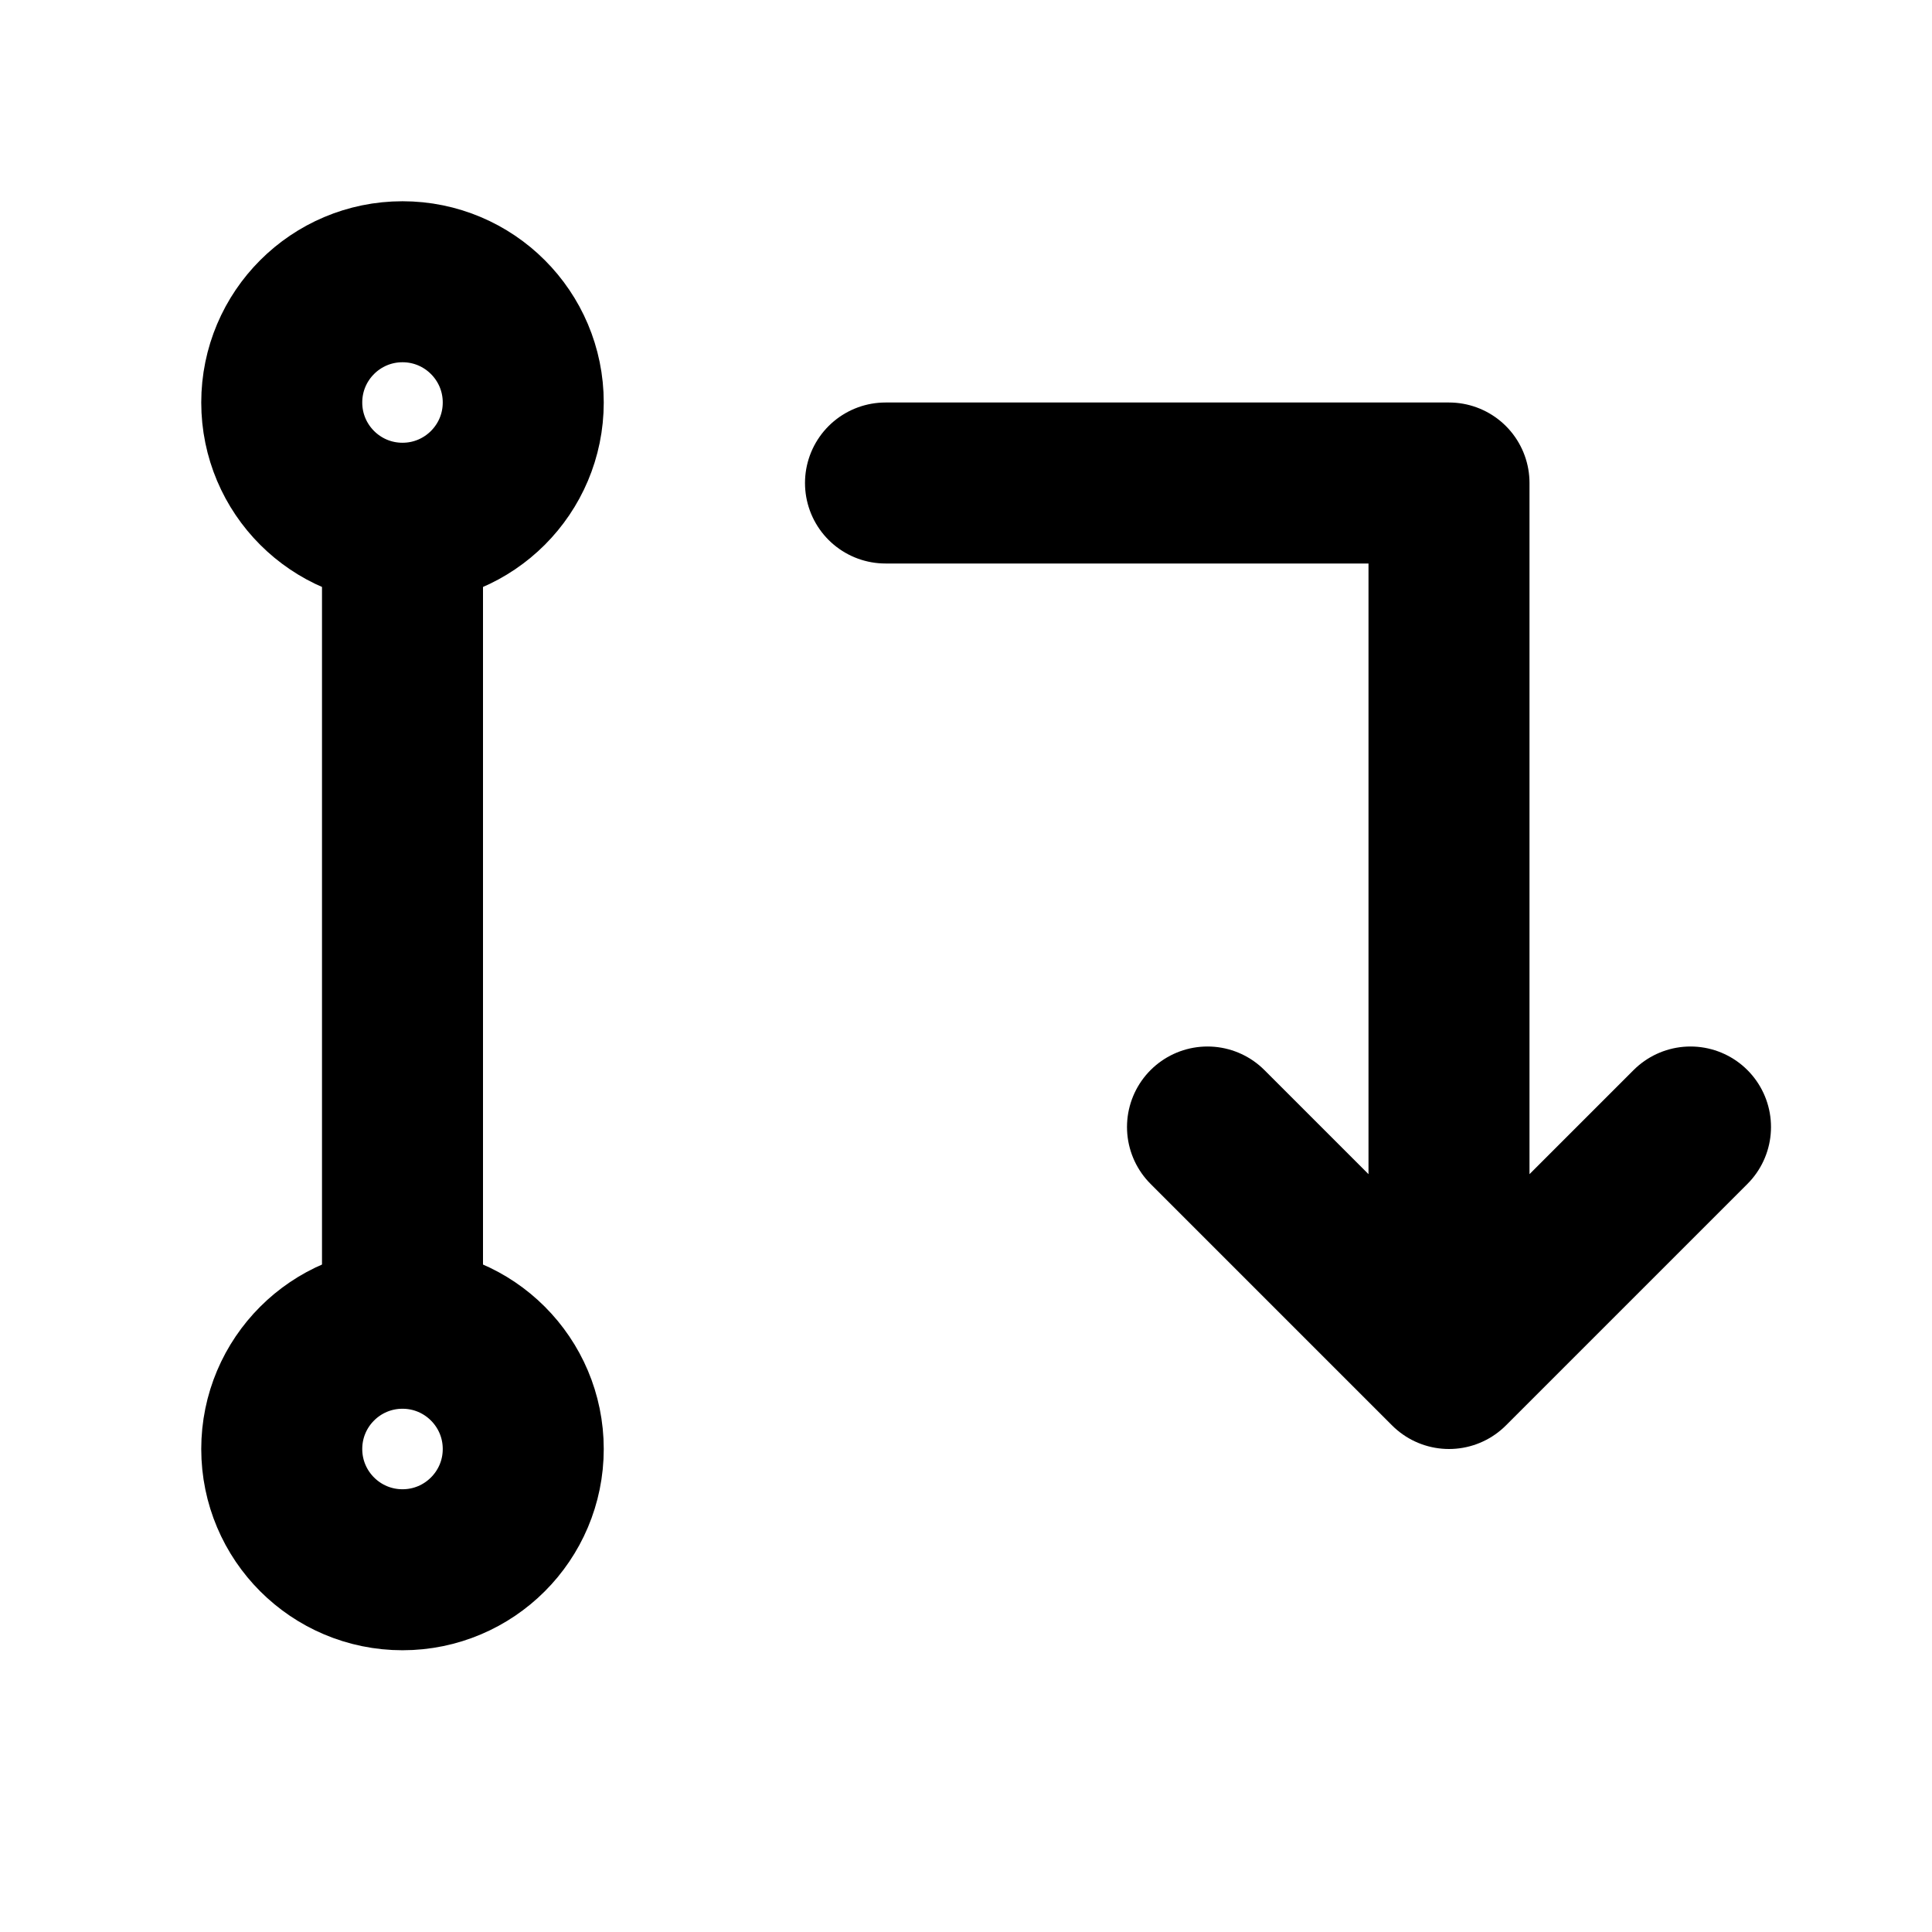
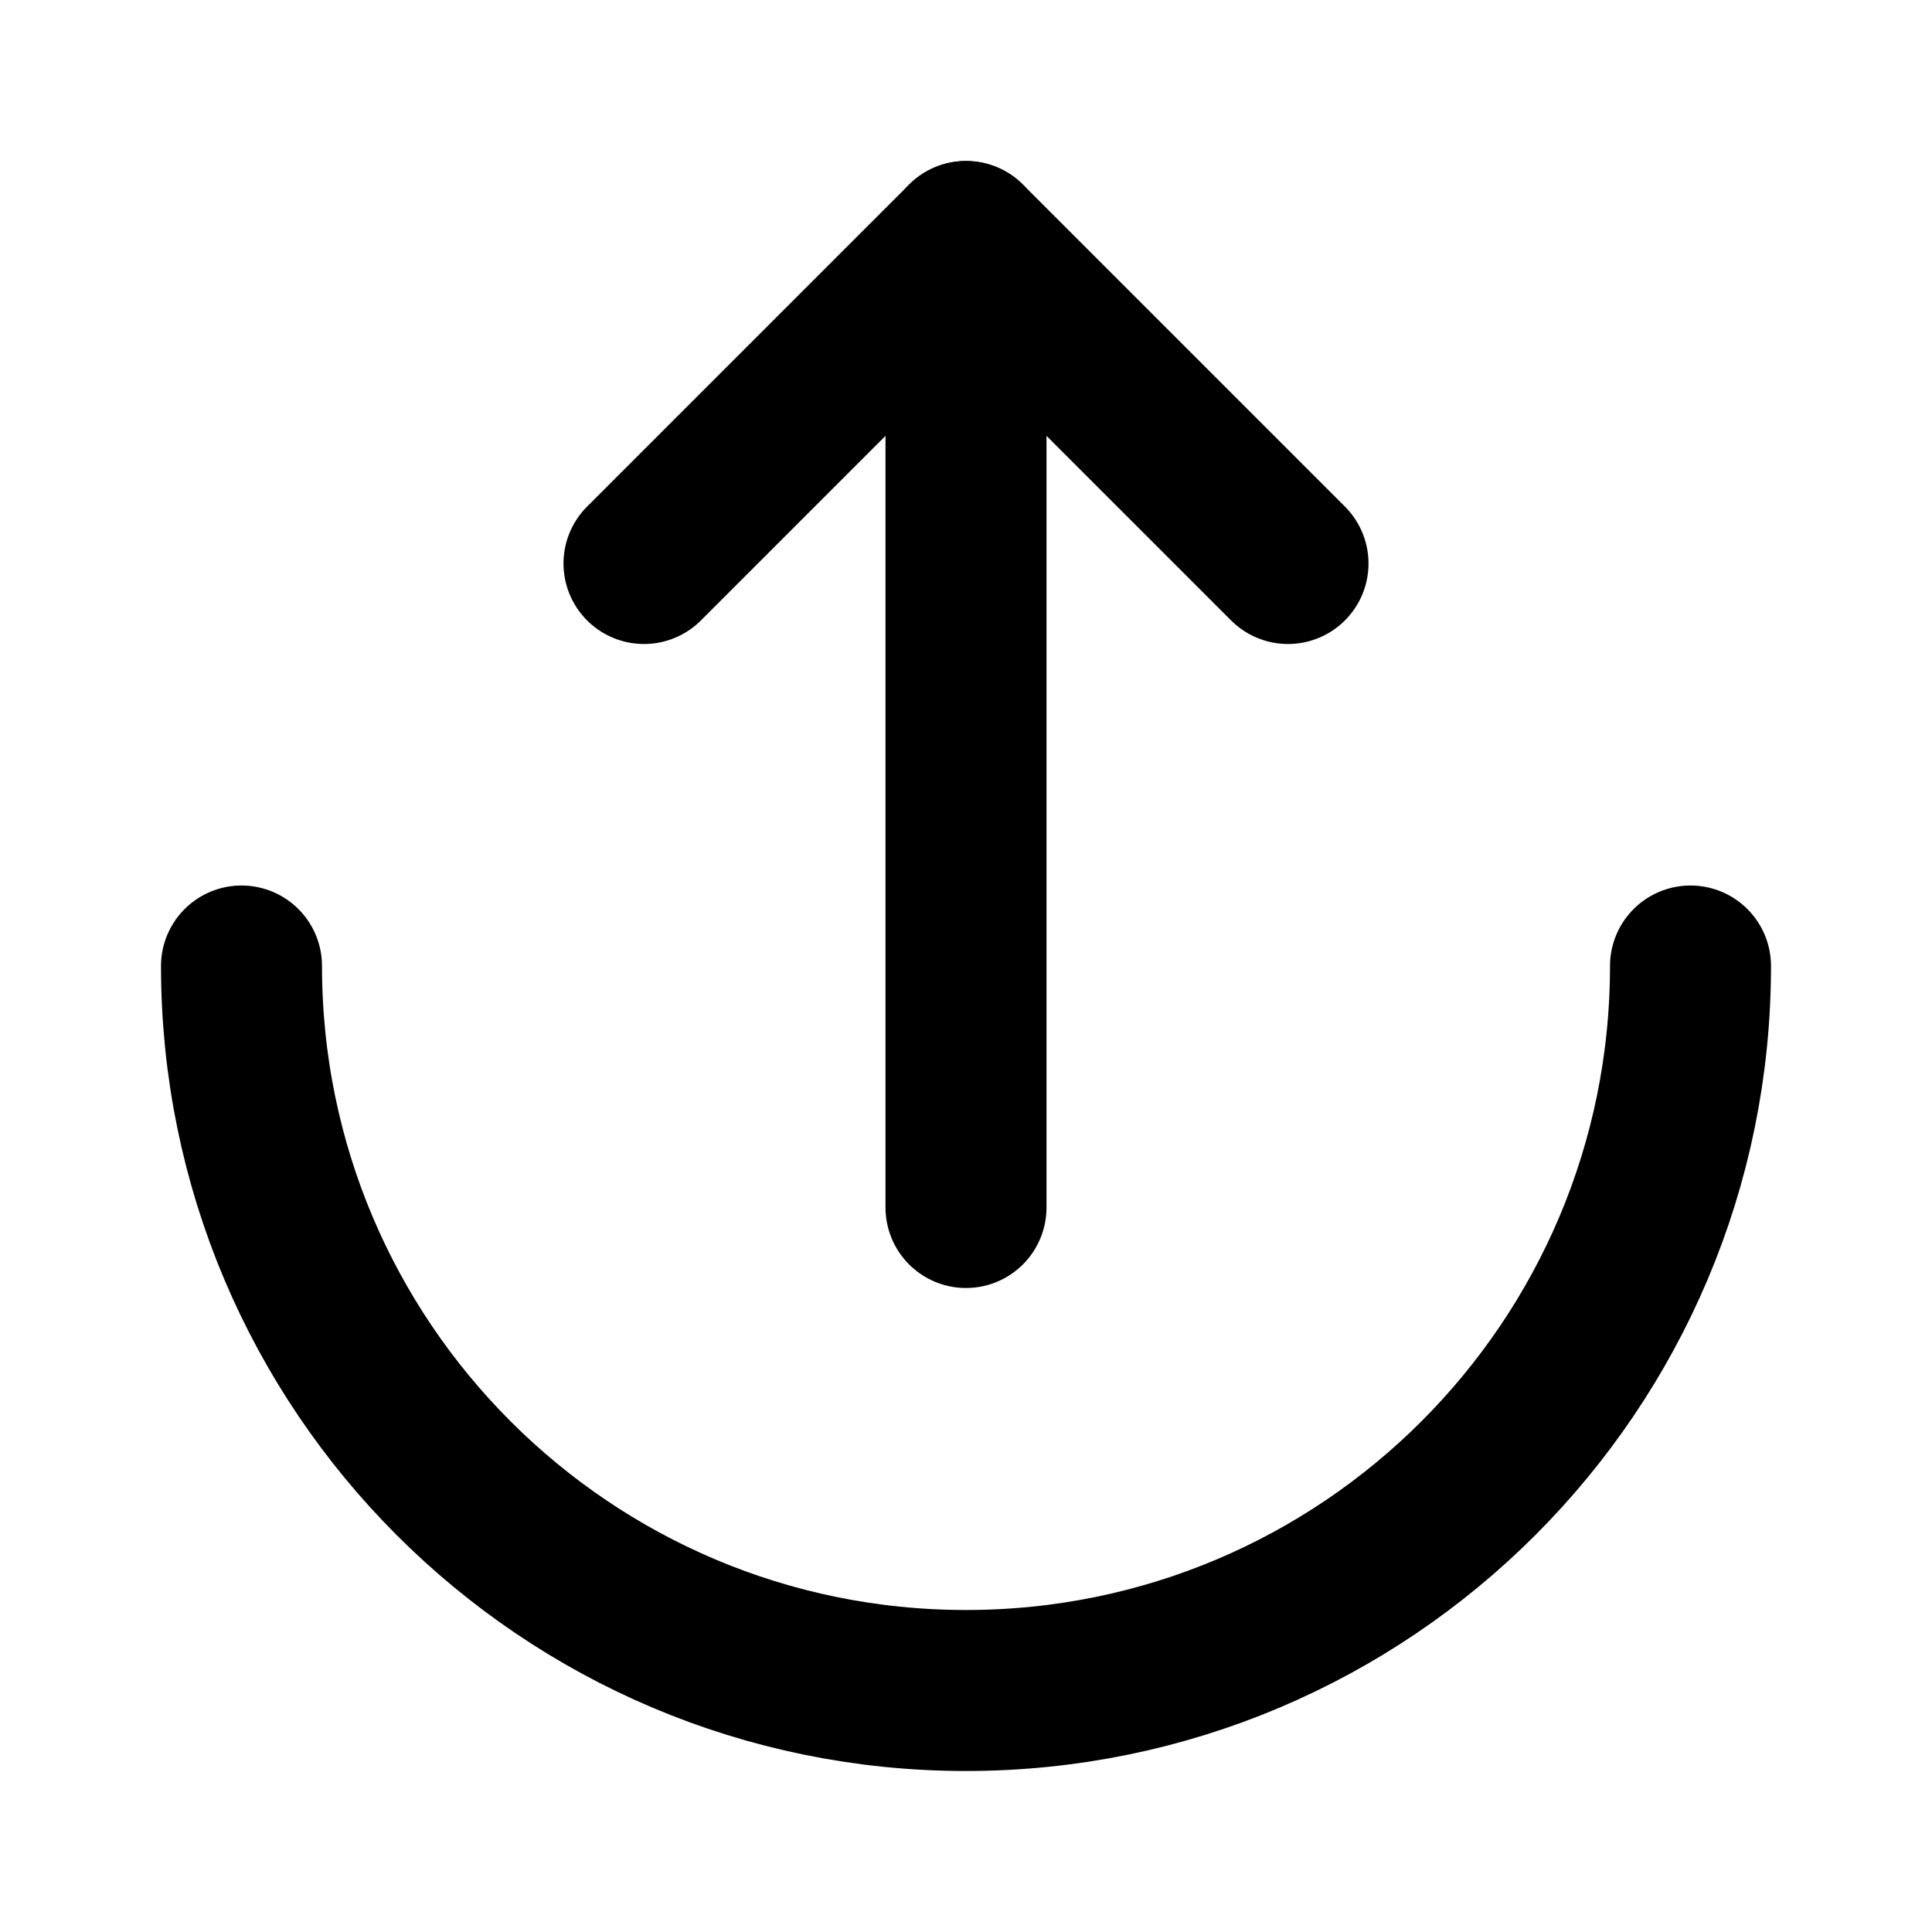
- <svg xmlns="http://www.w3.org/2000/svg" viewBox="0 0 24 24" fill="none" stroke="currentColor" stroke-width="2" stroke-linecap="round" stroke-linejoin="round" shape-rendering="geometricPrecision" role="img" aria-labelledby="title">
-   <g>
-     <circle cx="5" cy="5" r="1.5" />
-     <circle cx="5" cy="18" r="1.5" />
-     <path d="M5 7v9M11 6h7v11m-3-3 3 3 3-3" />
-   </g>
+ <svg xmlns="http://www.w3.org/2000/svg" width="24" height="24" viewBox="0 0 24 24" fill="none" stroke="currentColor" stroke-width="2" stroke-linecap="round" stroke-linejoin="round">
+   <path d="M12 15v-12" />
+   <path d="M16 7l-4 -4l-4 4" />
+   <path d="M3 12a9 9 0 0 0 18 0" />
</svg>
